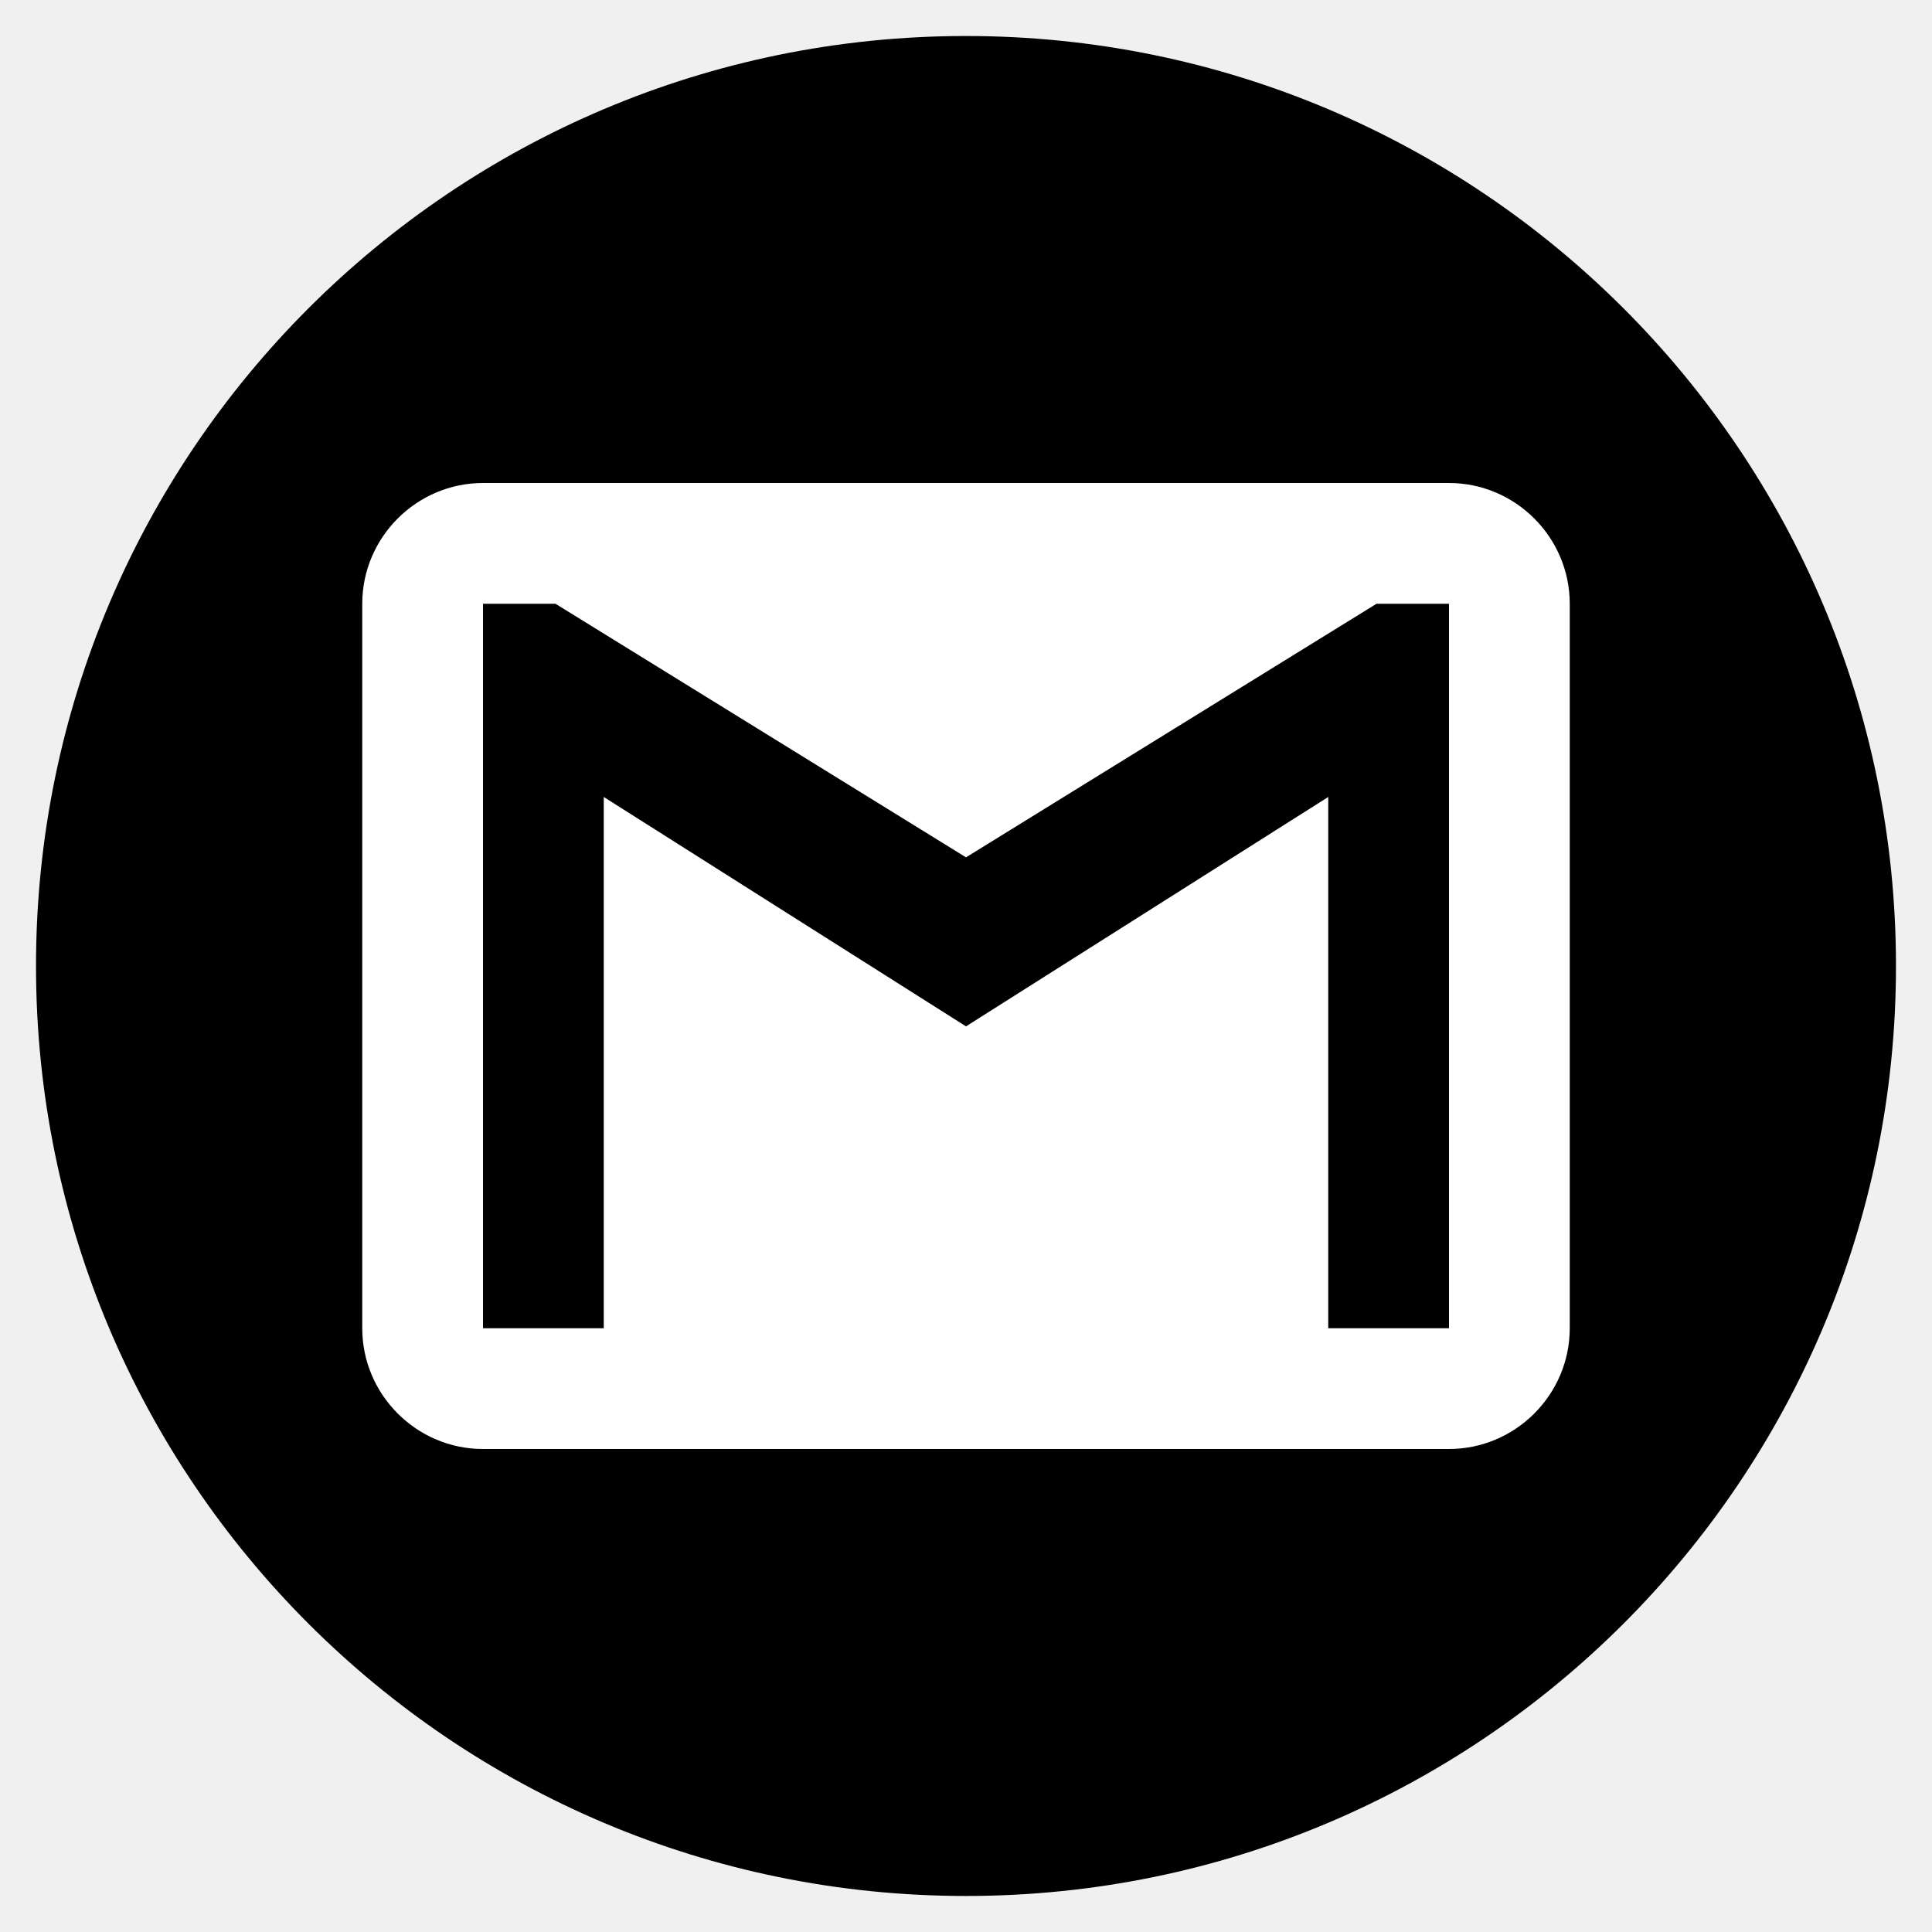
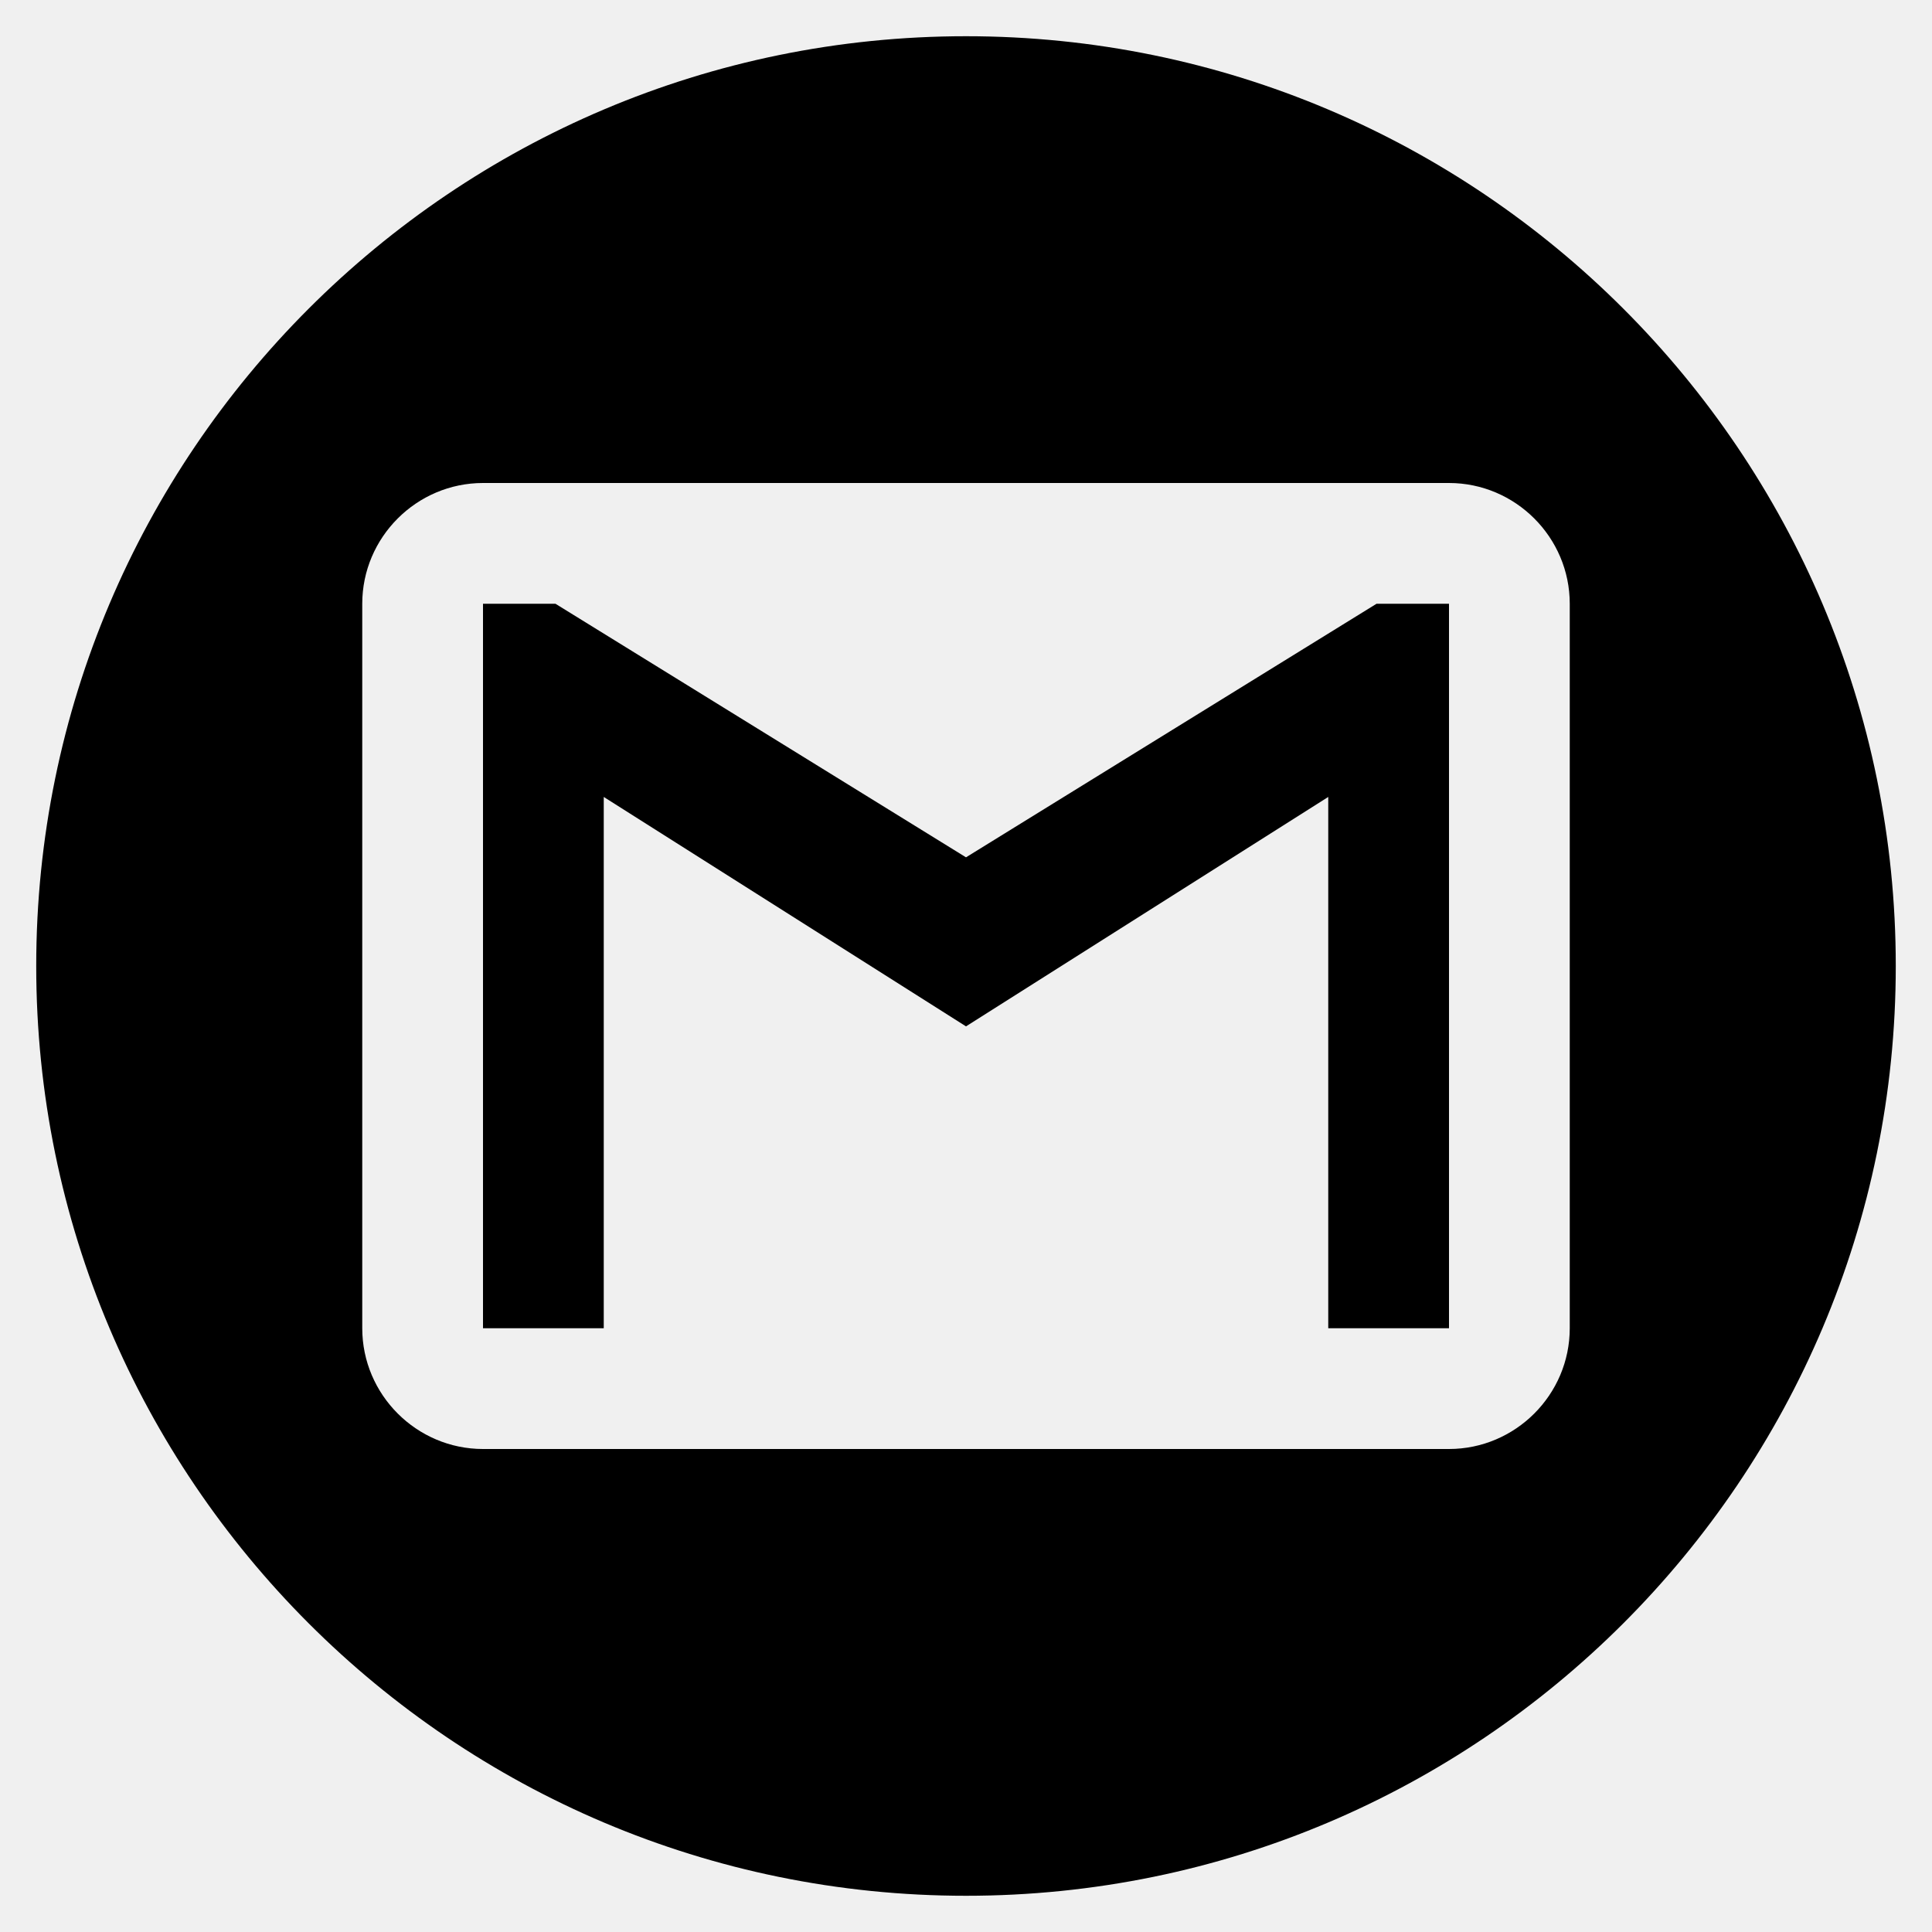
- <svg xmlns="http://www.w3.org/2000/svg" width="96" height="96" viewBox="0 0 96 96" fill="none">
-   <path d="M47.999 94.21C73.521 94.21 94.21 73.521 94.21 47.999C94.21 22.478 73.521 1.789 47.999 1.789C22.478 1.789 1.789 22.478 1.789 47.999C1.789 73.521 22.478 94.21 47.999 94.21Z" fill="black" />
-   <path d="M72 24H24C20.7 24 18 26.701 18 30V66C18 69.299 20.7 72 24 72H72C75.299 72 78 69.299 78 66V30C78 26.701 75.299 24 72 24ZM72 66H66V39.601L48 51L30 39.601V66H24V30H27.601L48 42.601L68.399 30H72V66Z" fill="white" />
+ <svg xmlns="http://www.w3.org/2000/svg" version="1.1" id="Layer_1" x="0px" y="0px" viewBox="0 0 96 96" style="enable-background:new 0 0 96 96;" xml:space="preserve">
+   <g>
+     <polygon points="48,42.6 27.6,30 24,30 24,66 30,66 30,39.6 48,51 66,39.6 66,66 72,66 72,30 68.4,30  " />
+     <path d="M48,1.8C22.5,1.8,1.8,22.5,1.8,48S22.5,94.2,48,94.2c25.5,0,46.2-20.7,46.2-46.2S73.5,1.8,48,1.8z M78,66c0,3.3-2.7,6-6,6   H24c-3.3,0-6-2.7-6-6V30c0-3.3,2.7-6,6-6h48c3.3,0,6,2.7,6,6V66z" />
+   </g>
</svg>
